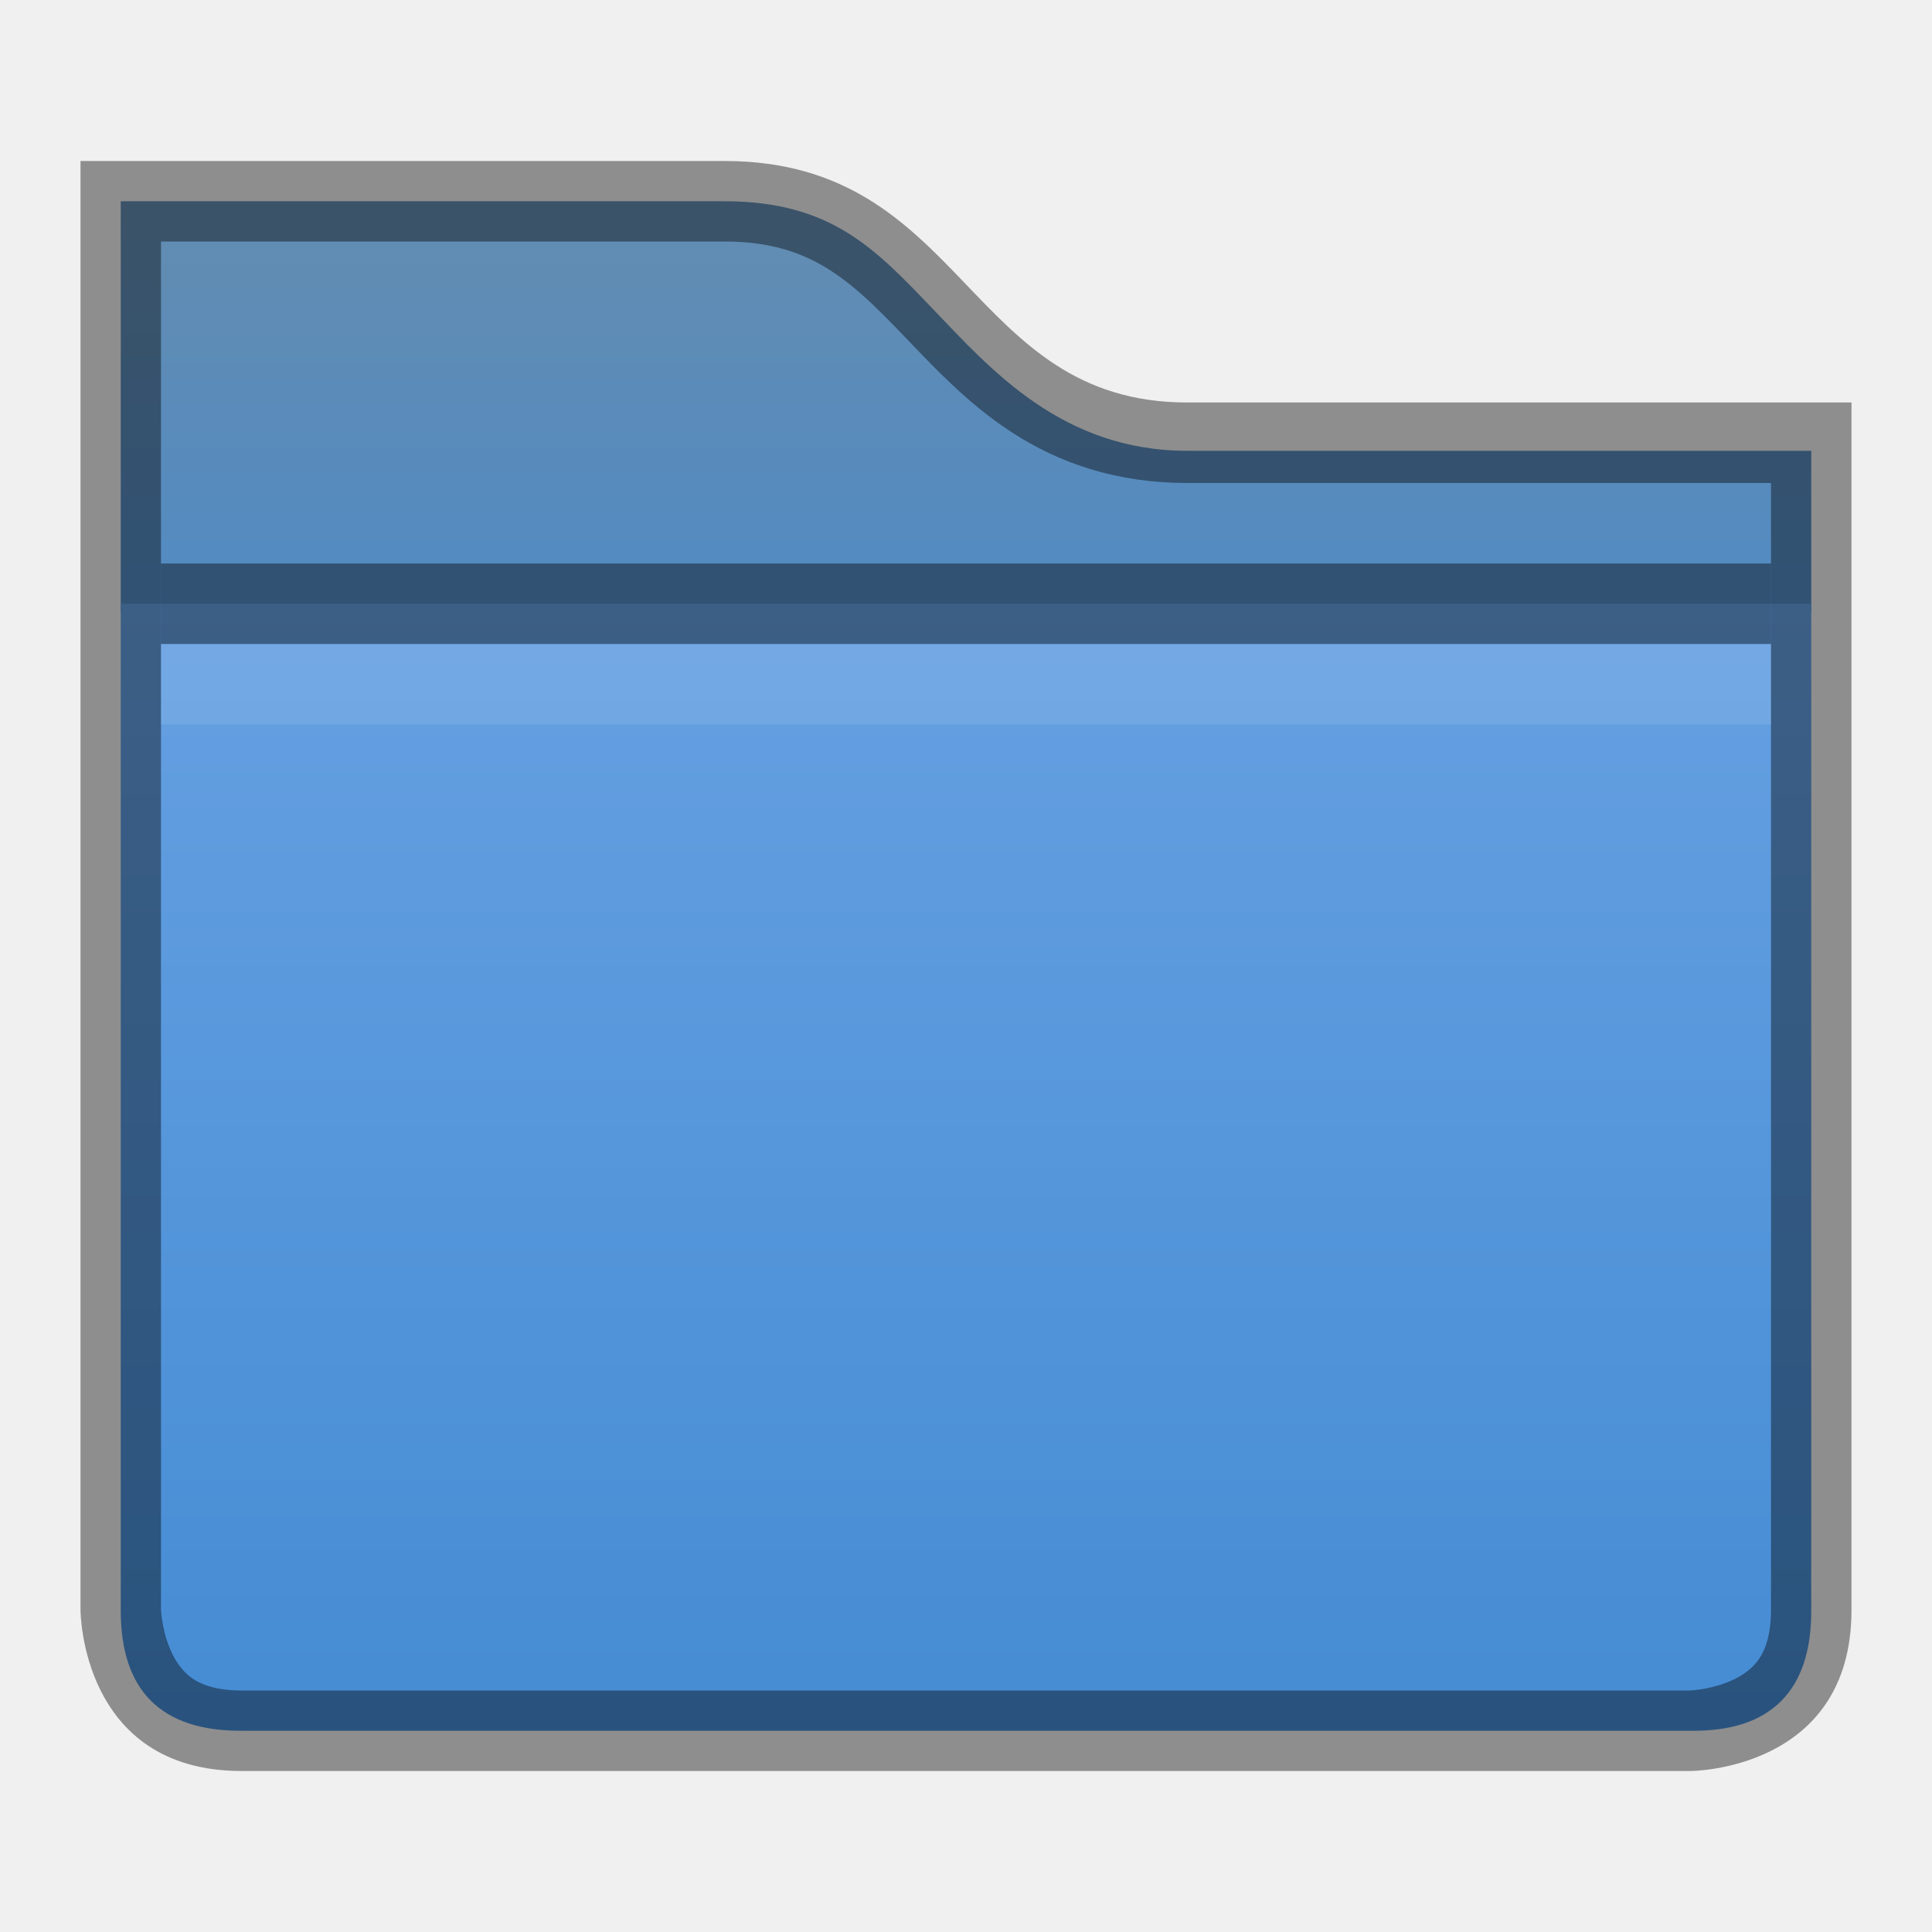
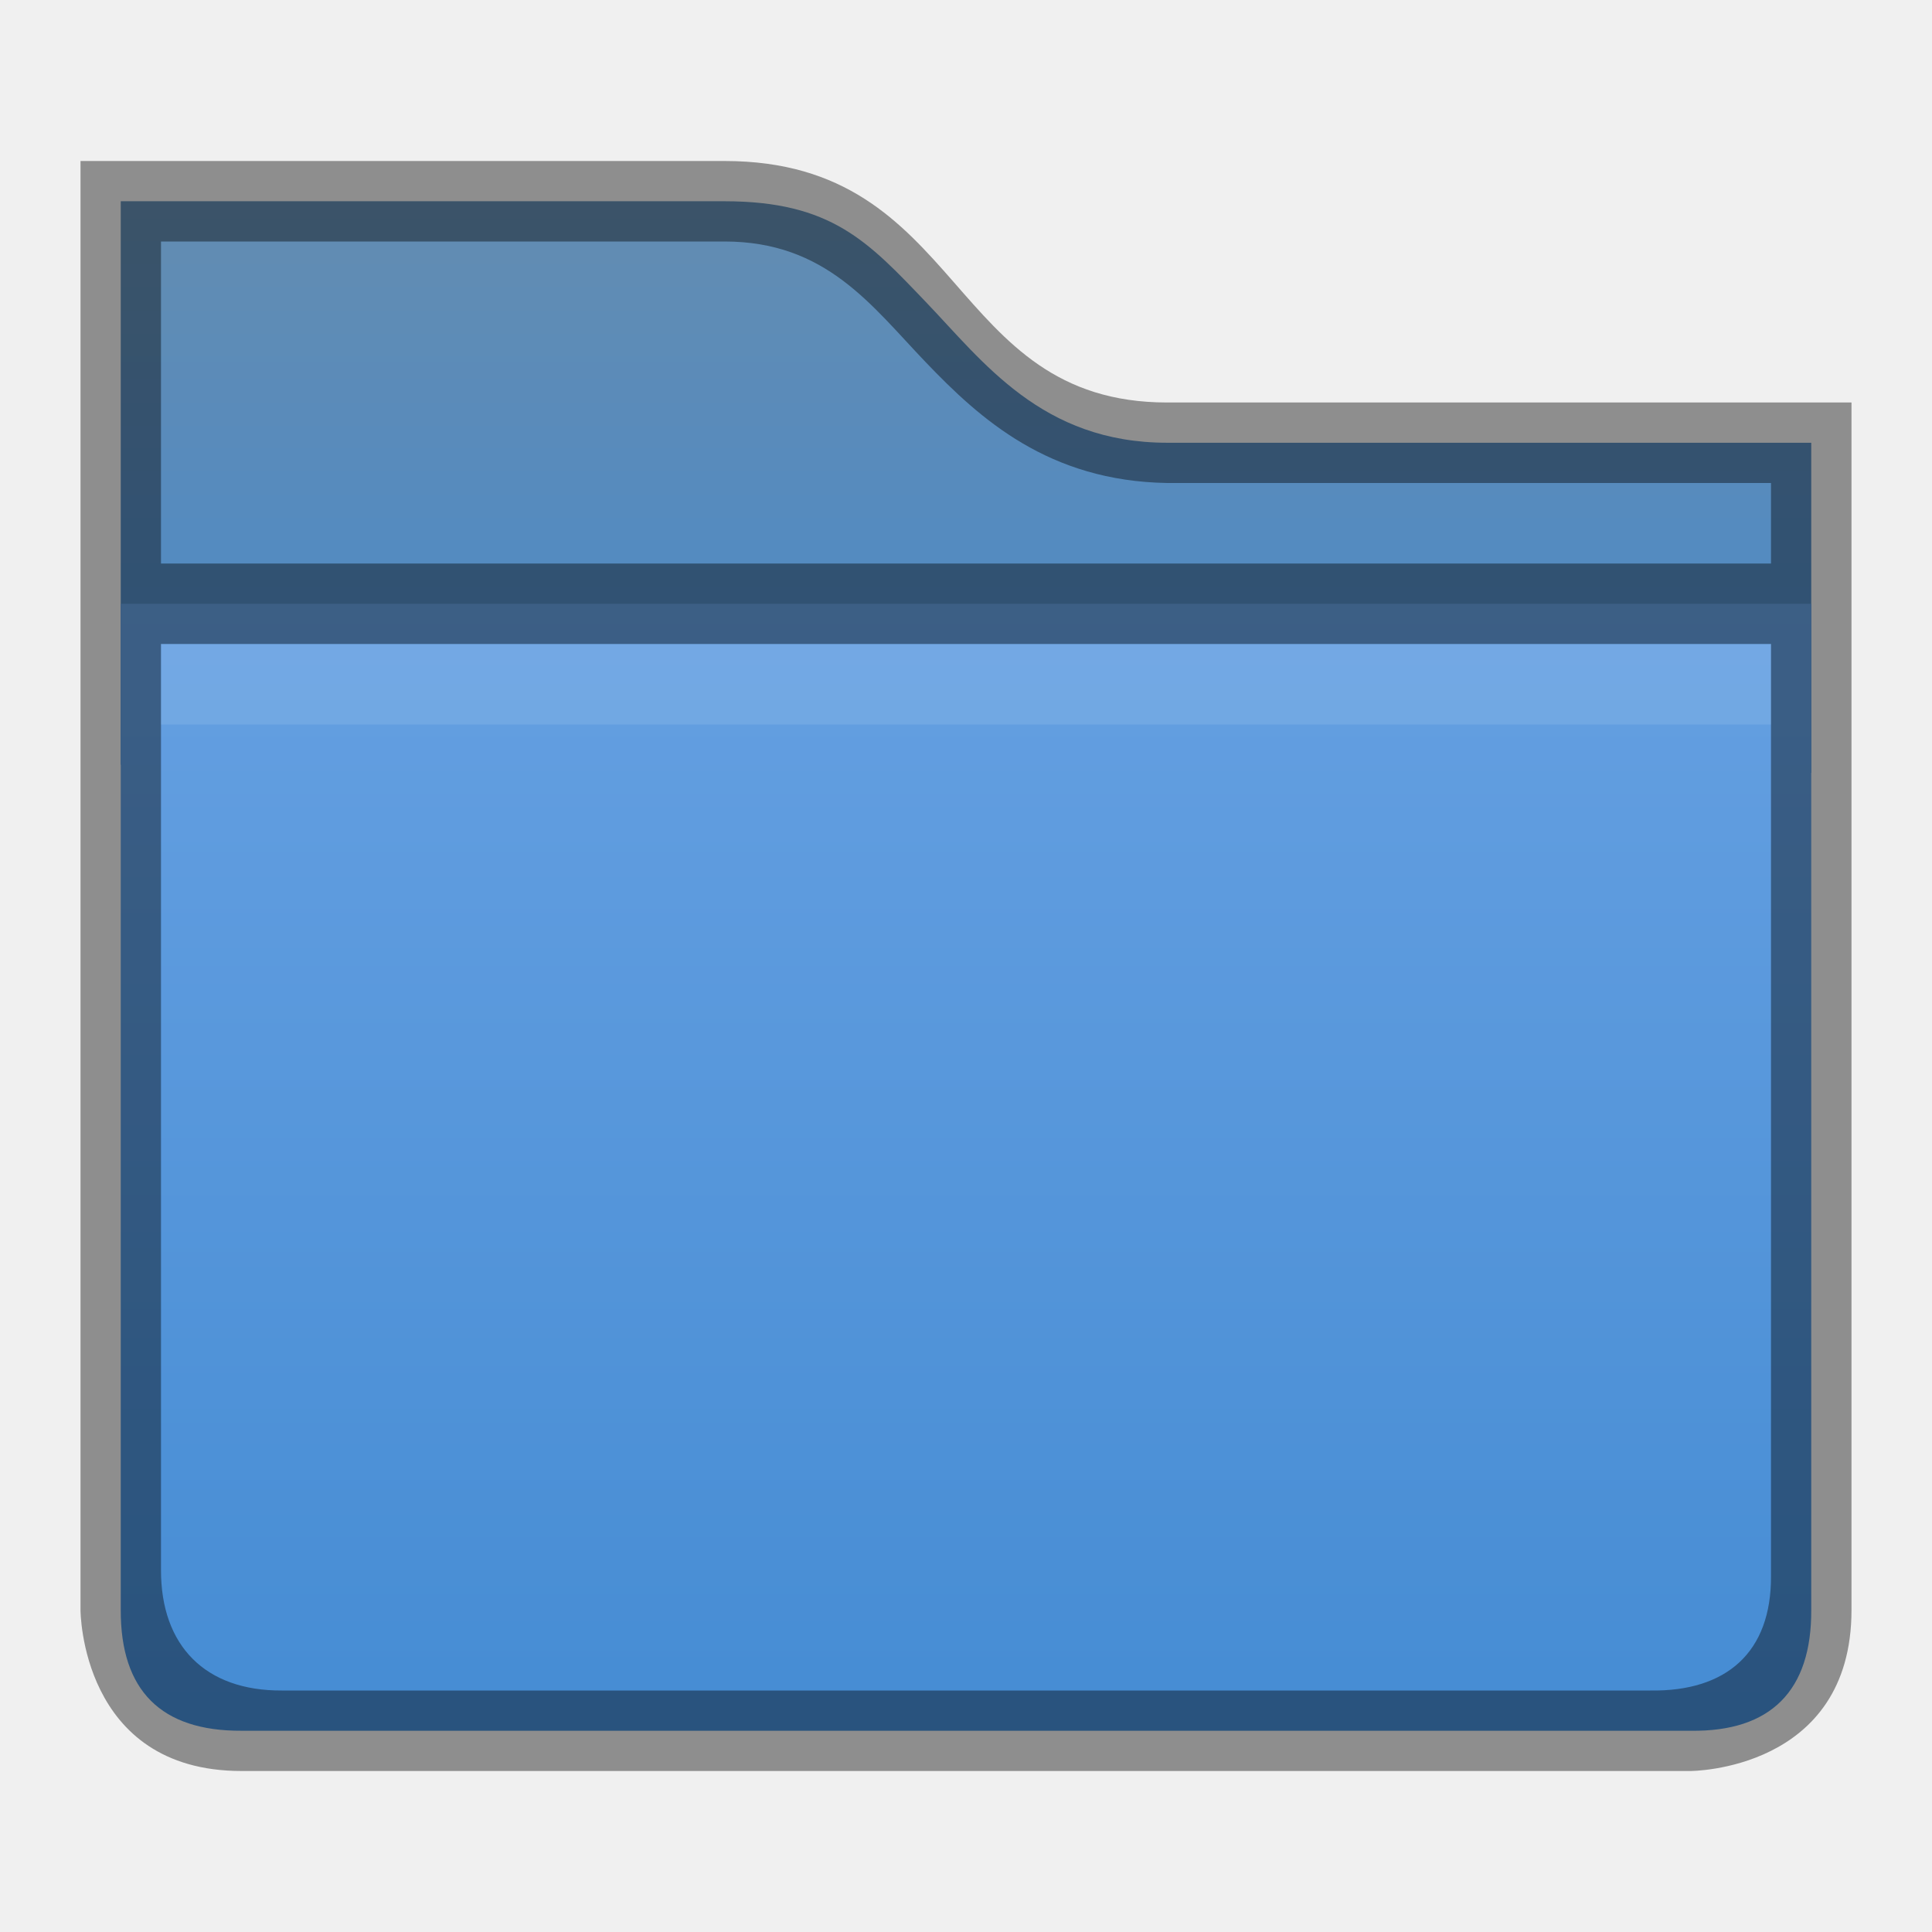
<svg xmlns="http://www.w3.org/2000/svg" id="svg5318" height="24" width="24" version="1.1">
  <defs id="defs5320">
-     <clipPath id="clipPath11923" clipPathUnits="userSpaceOnUse">
-       <path id="path11925" style="block-progression:tb;text-indent:0;color:#000000;text-transform:none" d="m433 90v5 5 8s0 2 2 2h18s2 0 2-2v-8-5-2h-8.25c-2.75 0-2.75-3-5.75-3h-8z" />
-     </clipPath>
-     <linearGradient id="linearGradient5281" y2="288.38" gradientUnits="userSpaceOnUse" y1="230.62" gradientTransform="matrix(.38091 0 0 .38091 -115.94 -86.847)" x2="364.75" x1="364.75">
+     <linearGradient id="linearGradient5281" x1="364.75" gradientUnits="userSpaceOnUse" x2="364.75" gradientTransform="matrix(.38091 0 0 .38091 -115.94 -86.847)" y1="230.62" y2="288.38">
      <stop id="stop4970-6" style="stop-color:#74a9e8" offset="0" />
      <stop id="stop4972-2" style="stop-color:#428ad2" offset="1" />
    </linearGradient>
-     <linearGradient id="linearGradient5284" y2="97" gradientUnits="userSpaceOnUse" y1="87" gradientTransform="translate(-432,-85)" x2="437" x1="437">
+     <linearGradient id="linearGradient5284" x1="437" gradientUnits="userSpaceOnUse" x2="437" gradientTransform="translate(-432,-85)" y1="87" y2="97">
      <stop id="stop11361-7" style="stop-color:#658caf" offset="0" />
      <stop id="stop11363-5" style="stop-color:#428ad2" offset="1" />
    </linearGradient>
  </defs>
-   <path id="path11573" style="color:#000000;text-indent:0;block-progression:tb;text-decoration-line:none;text-transform:none;fill:url(#linearGradient5284)" d="m1.5 2.5v5.1h21v-2h-7.75c-1.557 0-2.442-1.012-3.156-1.756-0.714-0.745-1.261-1.344-2.594-1.344z" />
+   <path id="path11573" style="color:#000000;text-indent:0;block-progression:tb;text-decoration-line:none;text-transform:none;fill:url(#linearGradient5284)" d="m1.5 2.5v7l21 0.1v-4.1h-8c-1.557 0-2.286-1.005-3-1.75-0.714-0.745-1.167-1.25-2.5-1.25z" />
  <path id="path11602" style="color:#000000;text-indent:0;block-progression:tb;text-decoration-line:none;text-transform:none;fill:url(#linearGradient5281)" d="m1.5 7.5v12.5c-0.003 1 0.5 1.505 1.5 1.5h18c1 0.015 1.505-0.5 1.5-1.5v-12.5z" />
-   <path id="path11914" style="opacity:0.41;color:#000000;text-indent:0;block-progression:tb;stroke:#000;text-decoration-line:none;stroke-width:2;text-transform:none;fill:none" d="m433 90v18s0 2 2 2h18s2 0 2-2v-15h-8.25c-2.75 0-2.75-3-5.75-3z" clip-path="url(#clipPath11923)" transform="translate(-432 -88)" />
-   <path id="rect11946" style="opacity:0.41;color:#000000" d="m2 7h20v1h-20z" />
+   <path id="rect11946" style="color:#000000;opacity:0.41" d="m1 2v5 5 8s0 2 2 2h18s2 0 2-2v-15h-8.5c-2.75 0-2.5-3-5.5-3zm1 1h7c1.263 0 1.824 0.794 2.5 1.5 0.676 0.706 1.525 1.476 3 1.5h7.5v1h-20zm0 5h20v11.578c0.005 0.948-0.553 1.437-1.5 1.422h-17c-0.947 0.005-1.503-0.553-1.5-1.5z" />
  <rect id="rect5385" style="opacity:.1;fill:#fff" height="1" width="20" y="8" x="2" />
</svg>
